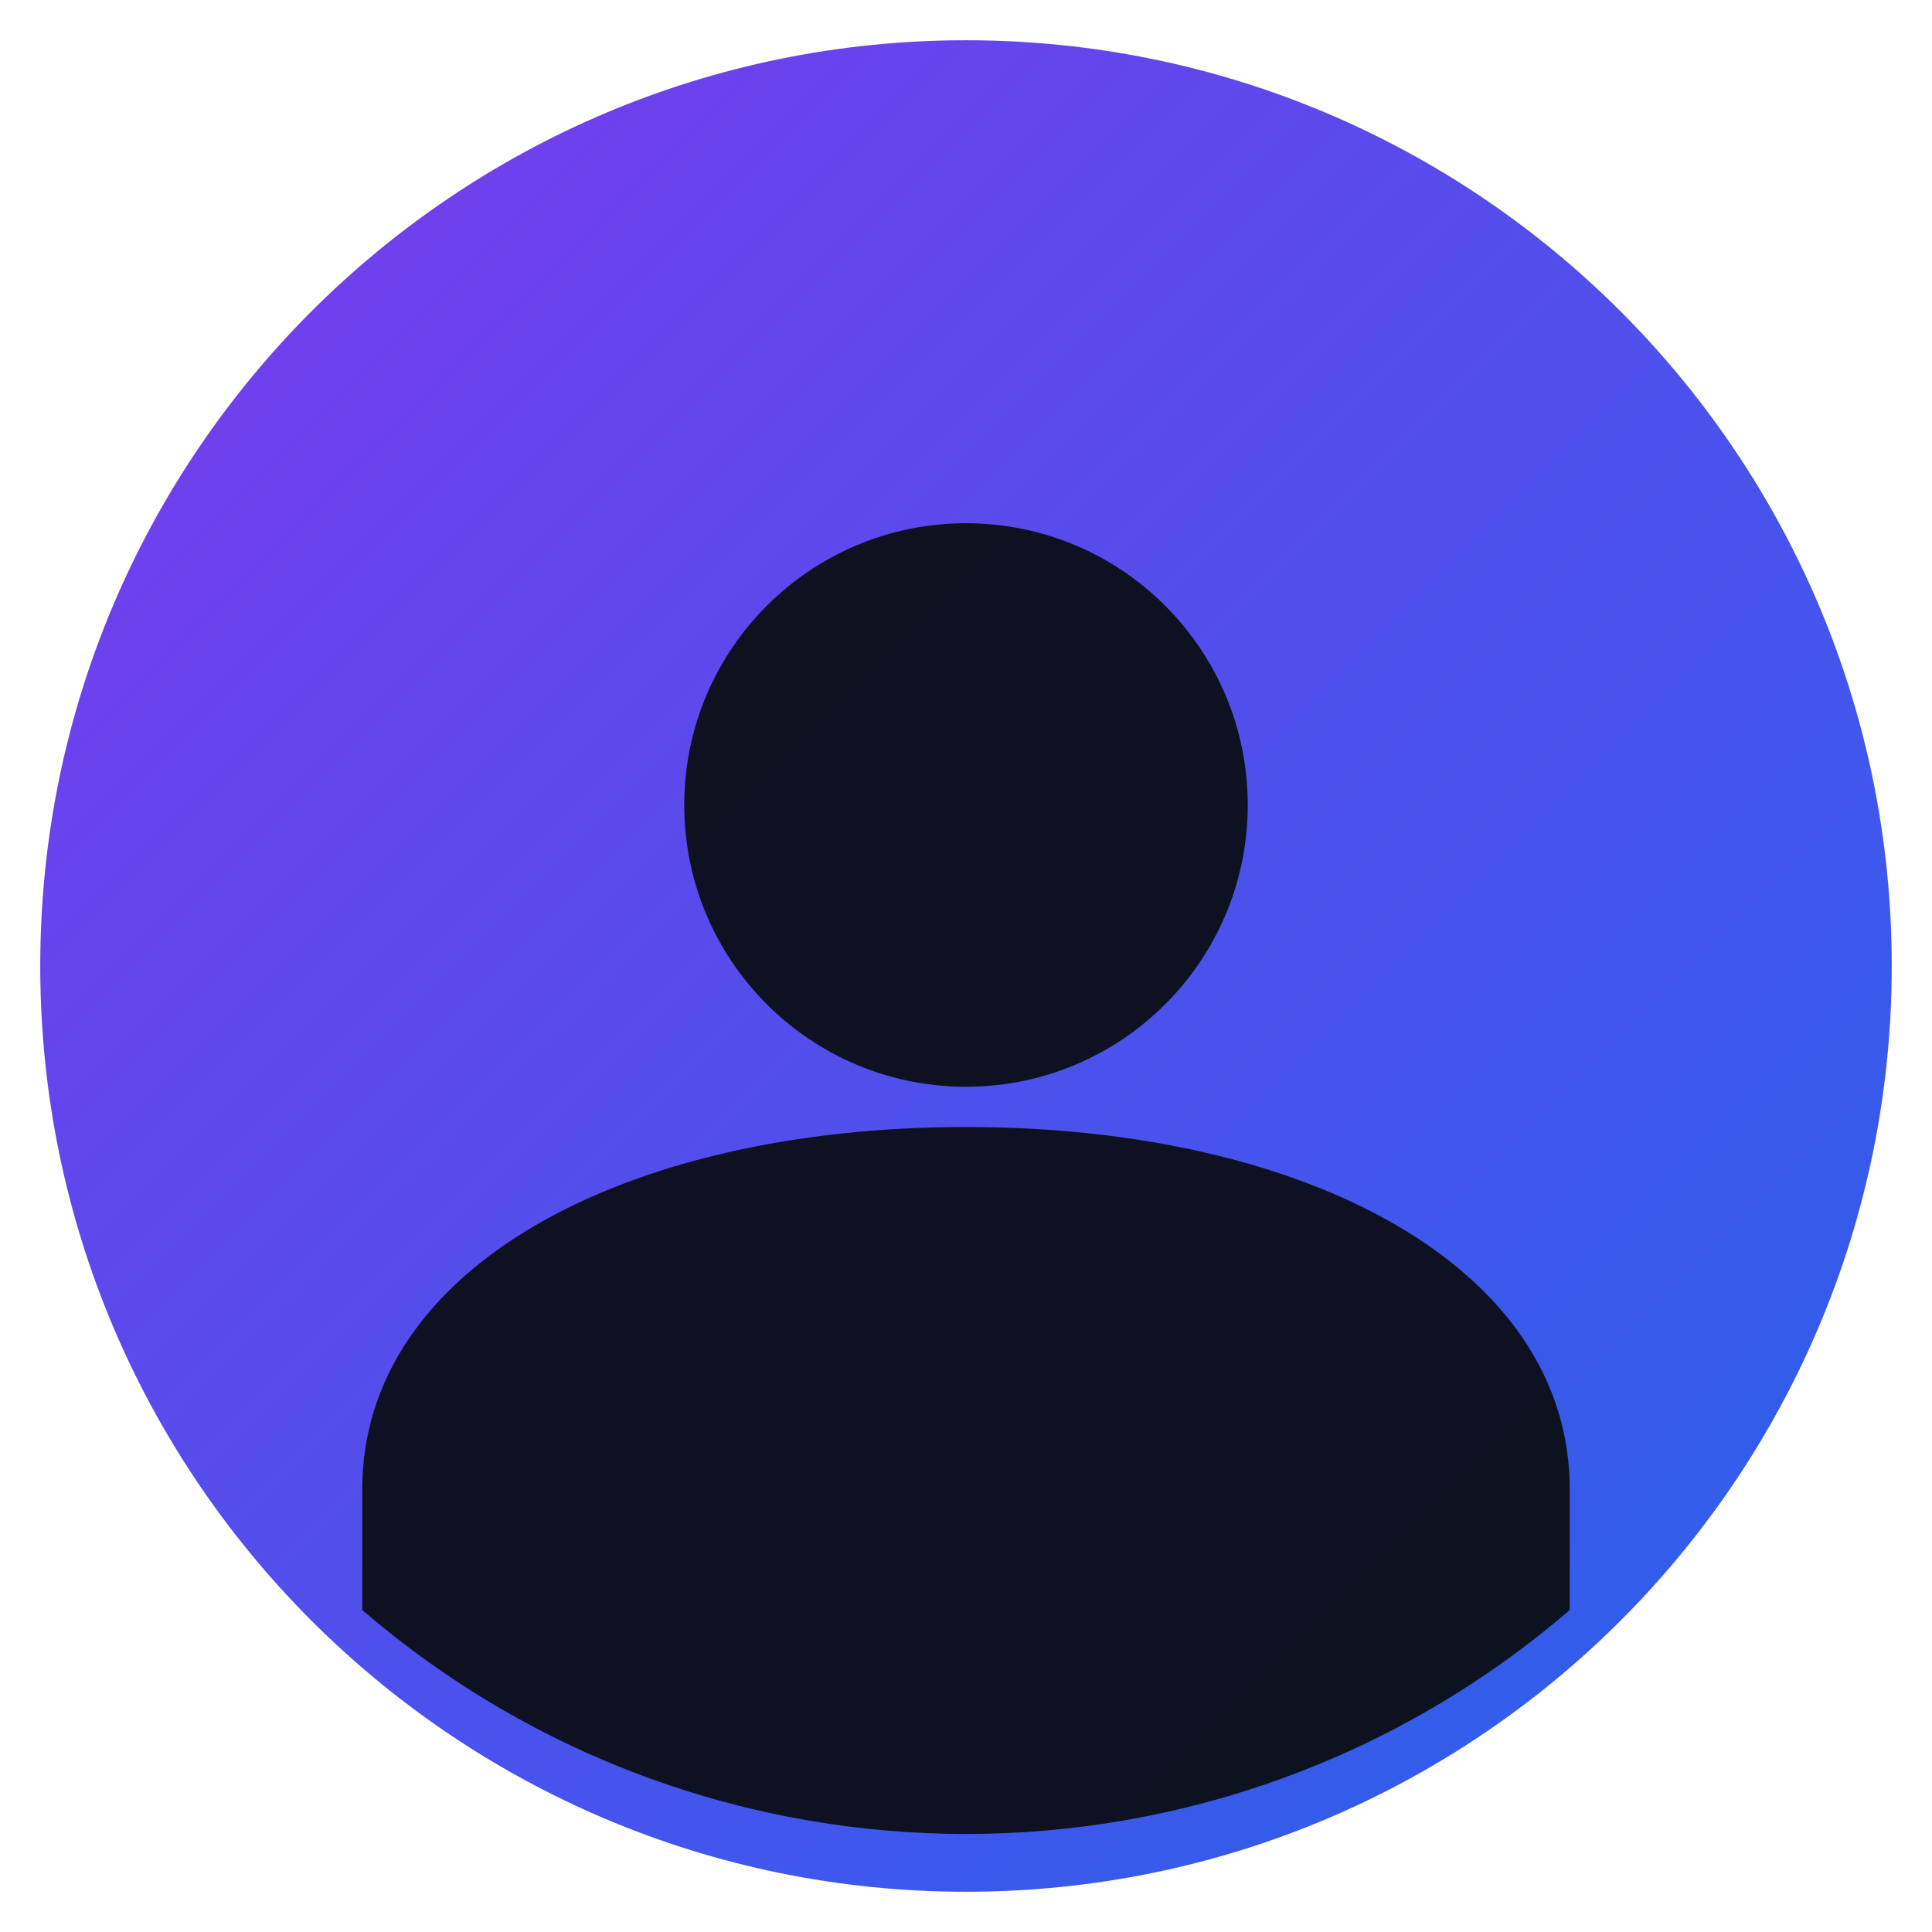
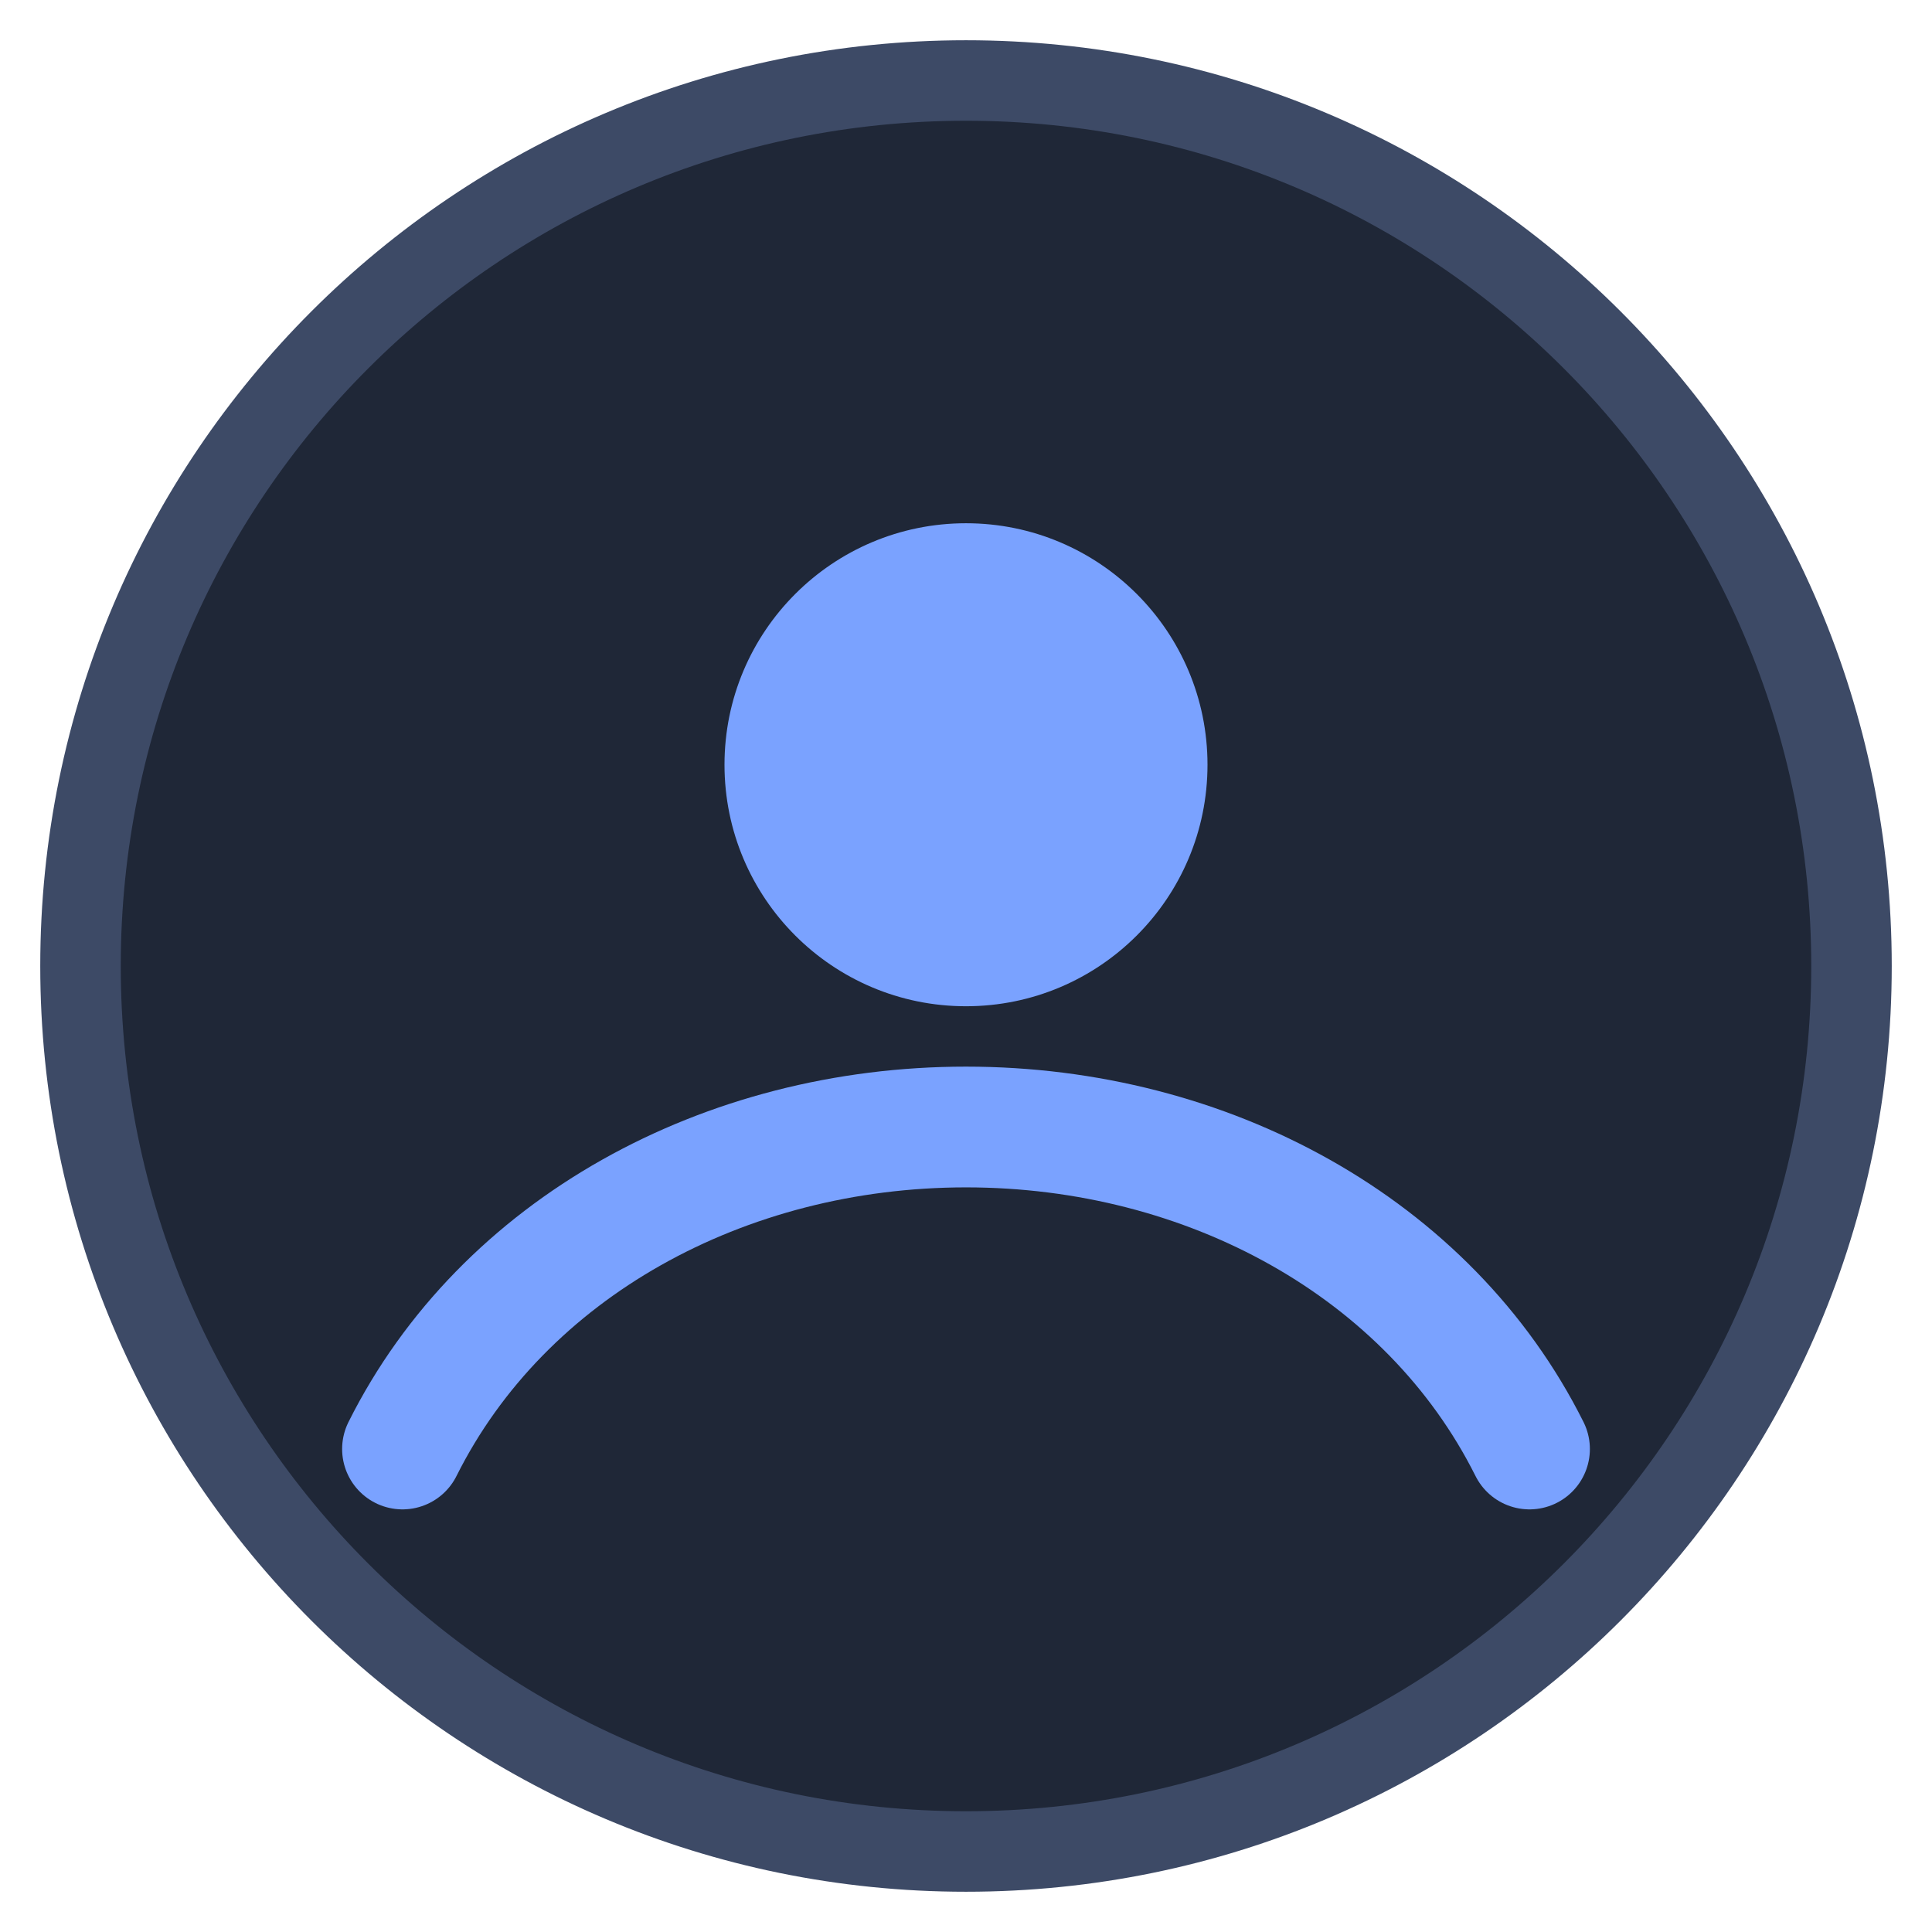
- <svg xmlns="http://www.w3.org/2000/svg" viewBox="0 0 96 96">
-   <defs>
-     <linearGradient id="g" x1="0" y1="0" x2="1" y2="1">
-       <stop stop-color="#7c3aed" />
-       <stop offset="1" stop-color="#2563eb" />
-     </linearGradient>
-   </defs>
-   <circle cx="48" cy="48" r="46" fill="url(#g)" />
-   <path d="M48 26a14 14 0 110 28 14 14 0 010-28zm0 30c-17 0-30 7-30 18v6a46 46 0 0060 0v-6c0-11-13-18-30-18z" fill="#0b0f19" opacity=".96" />
+ <svg xmlns="http://www.w3.org/2000/svg" width="96" height="96" viewBox="0 0 96 96" fill="none">
+   <circle cx="48" cy="48" r="44" fill="#1f2737" stroke="#3d4a66" stroke-width="4" />
+   <path d="M48 26a12 12 0 1 1 0 24a12 12 0 0 1 0-24z" fill="#7aa2ff" />
+   <path d="M20 72c5-10 16-16 28-16s23 6 28 16" stroke="#7aa2ff" stroke-width="6" stroke-linecap="round" />
</svg>
